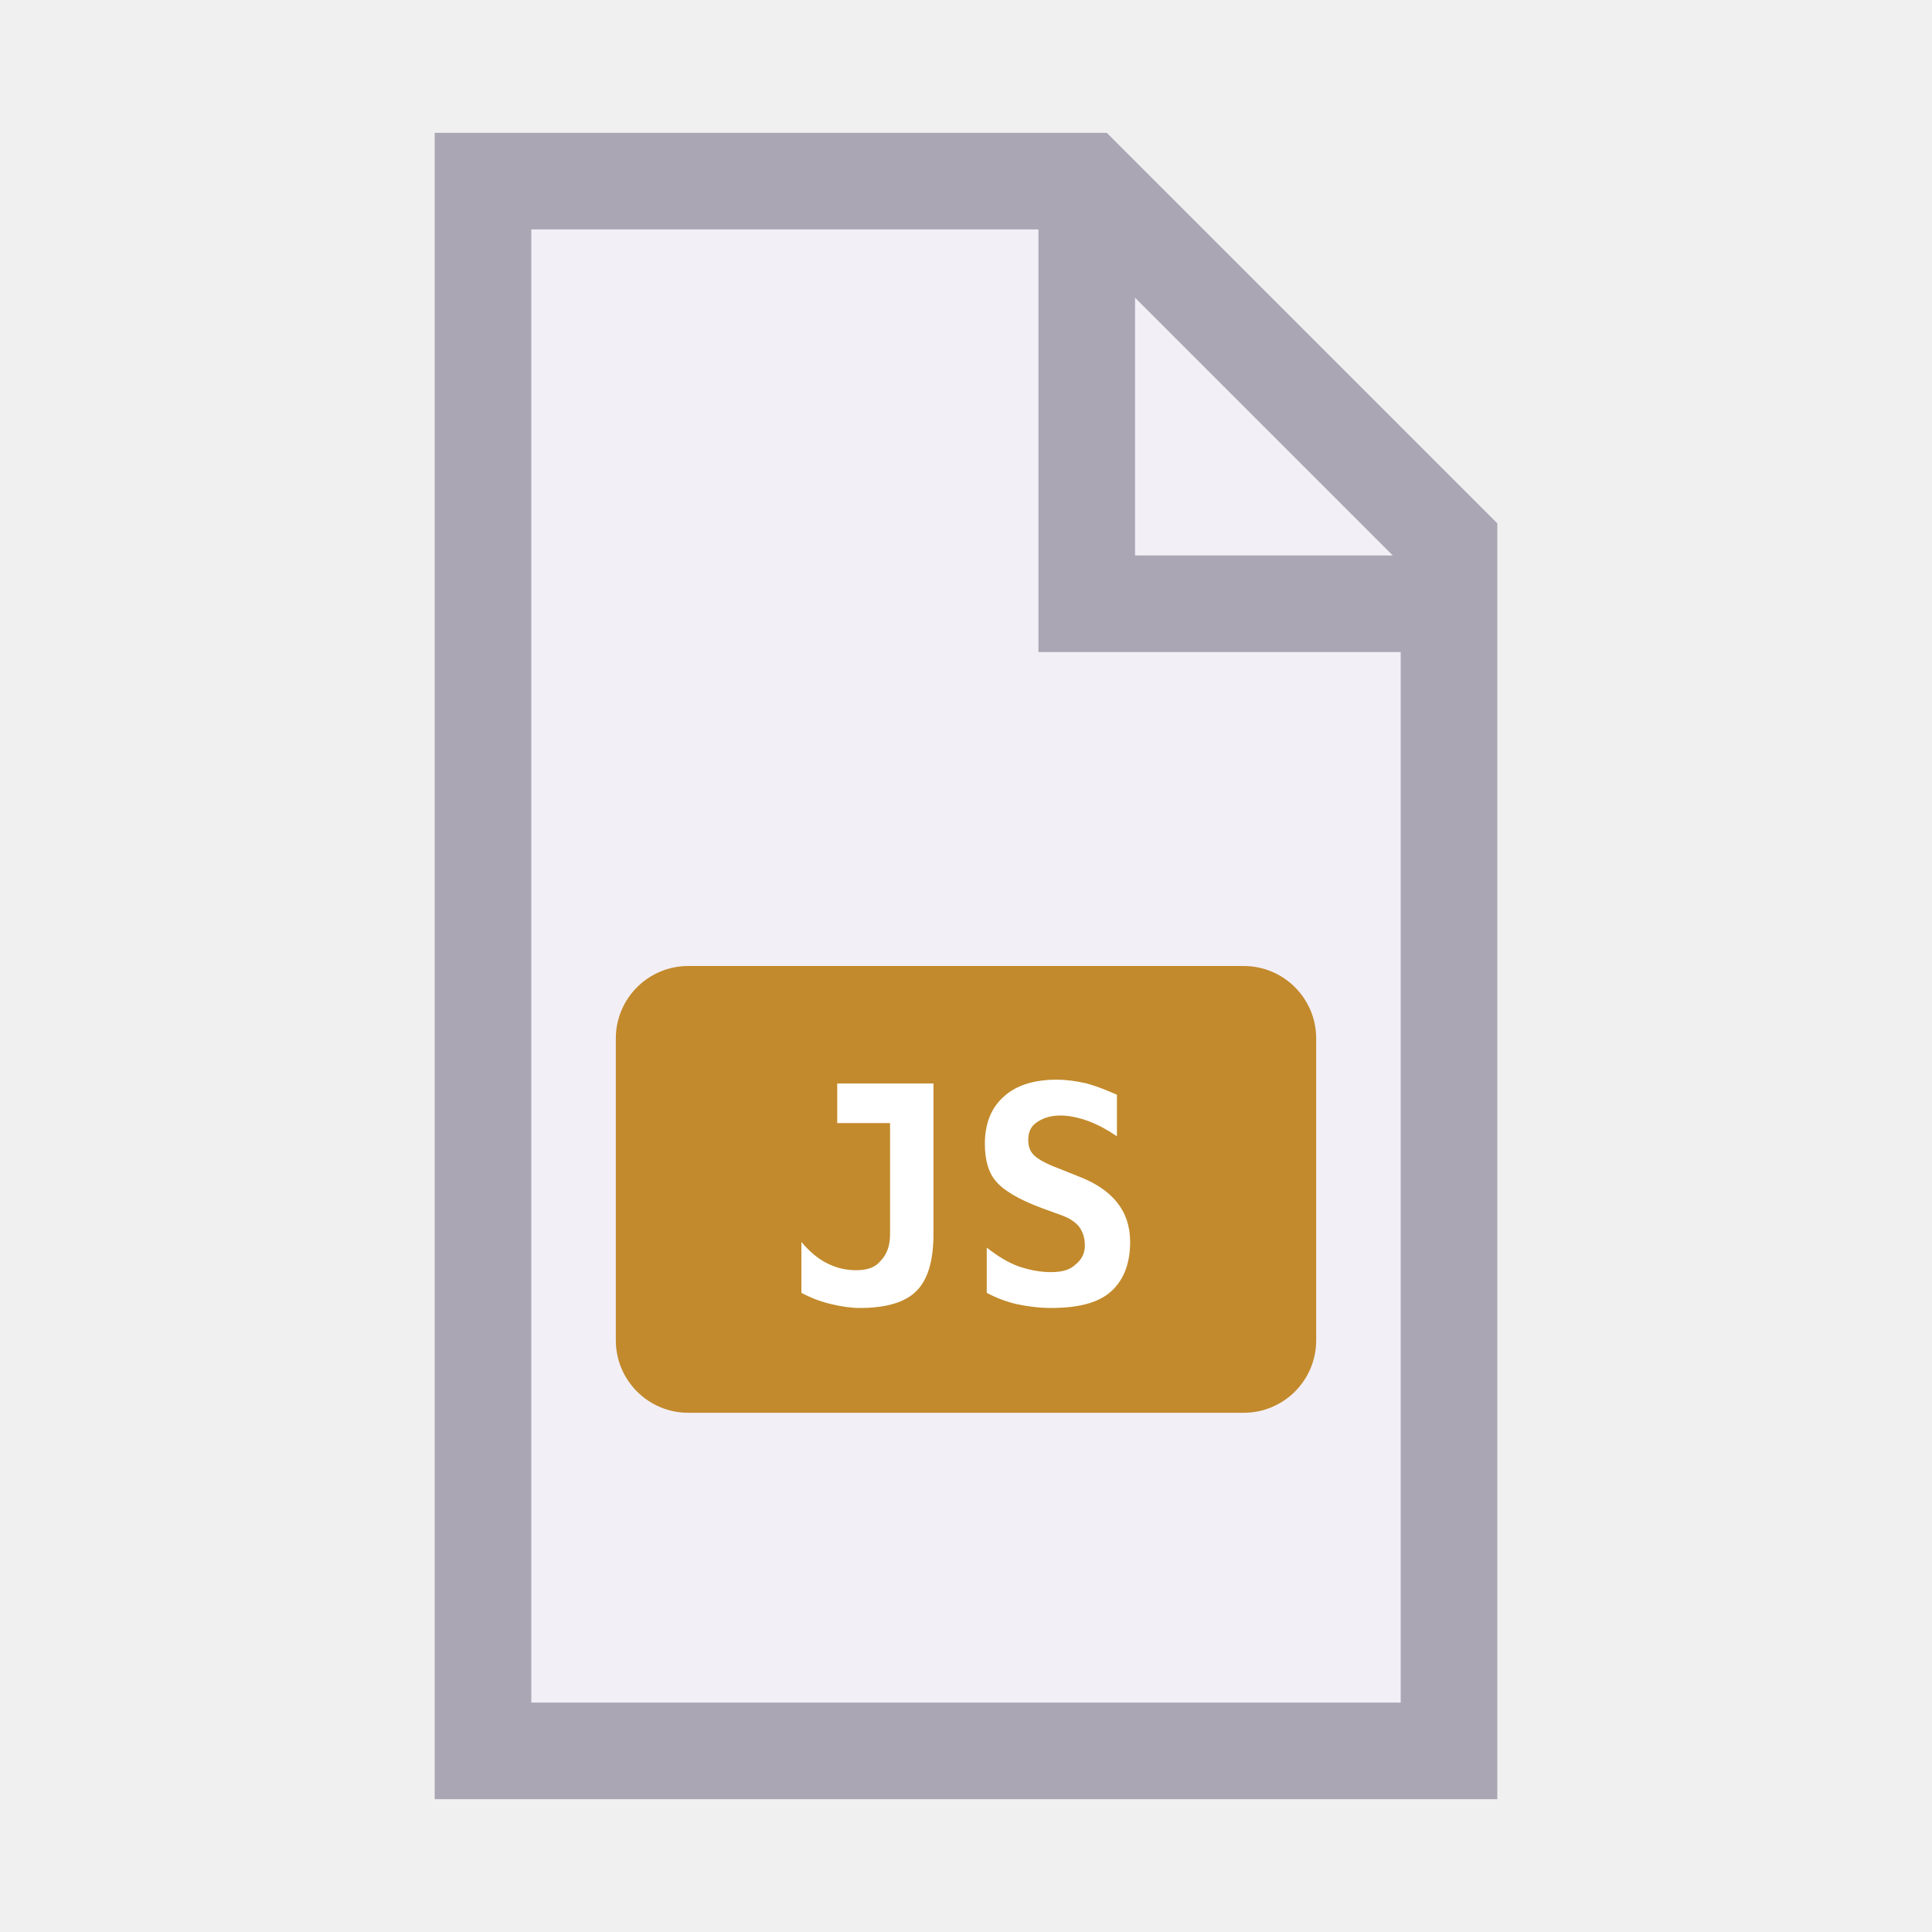
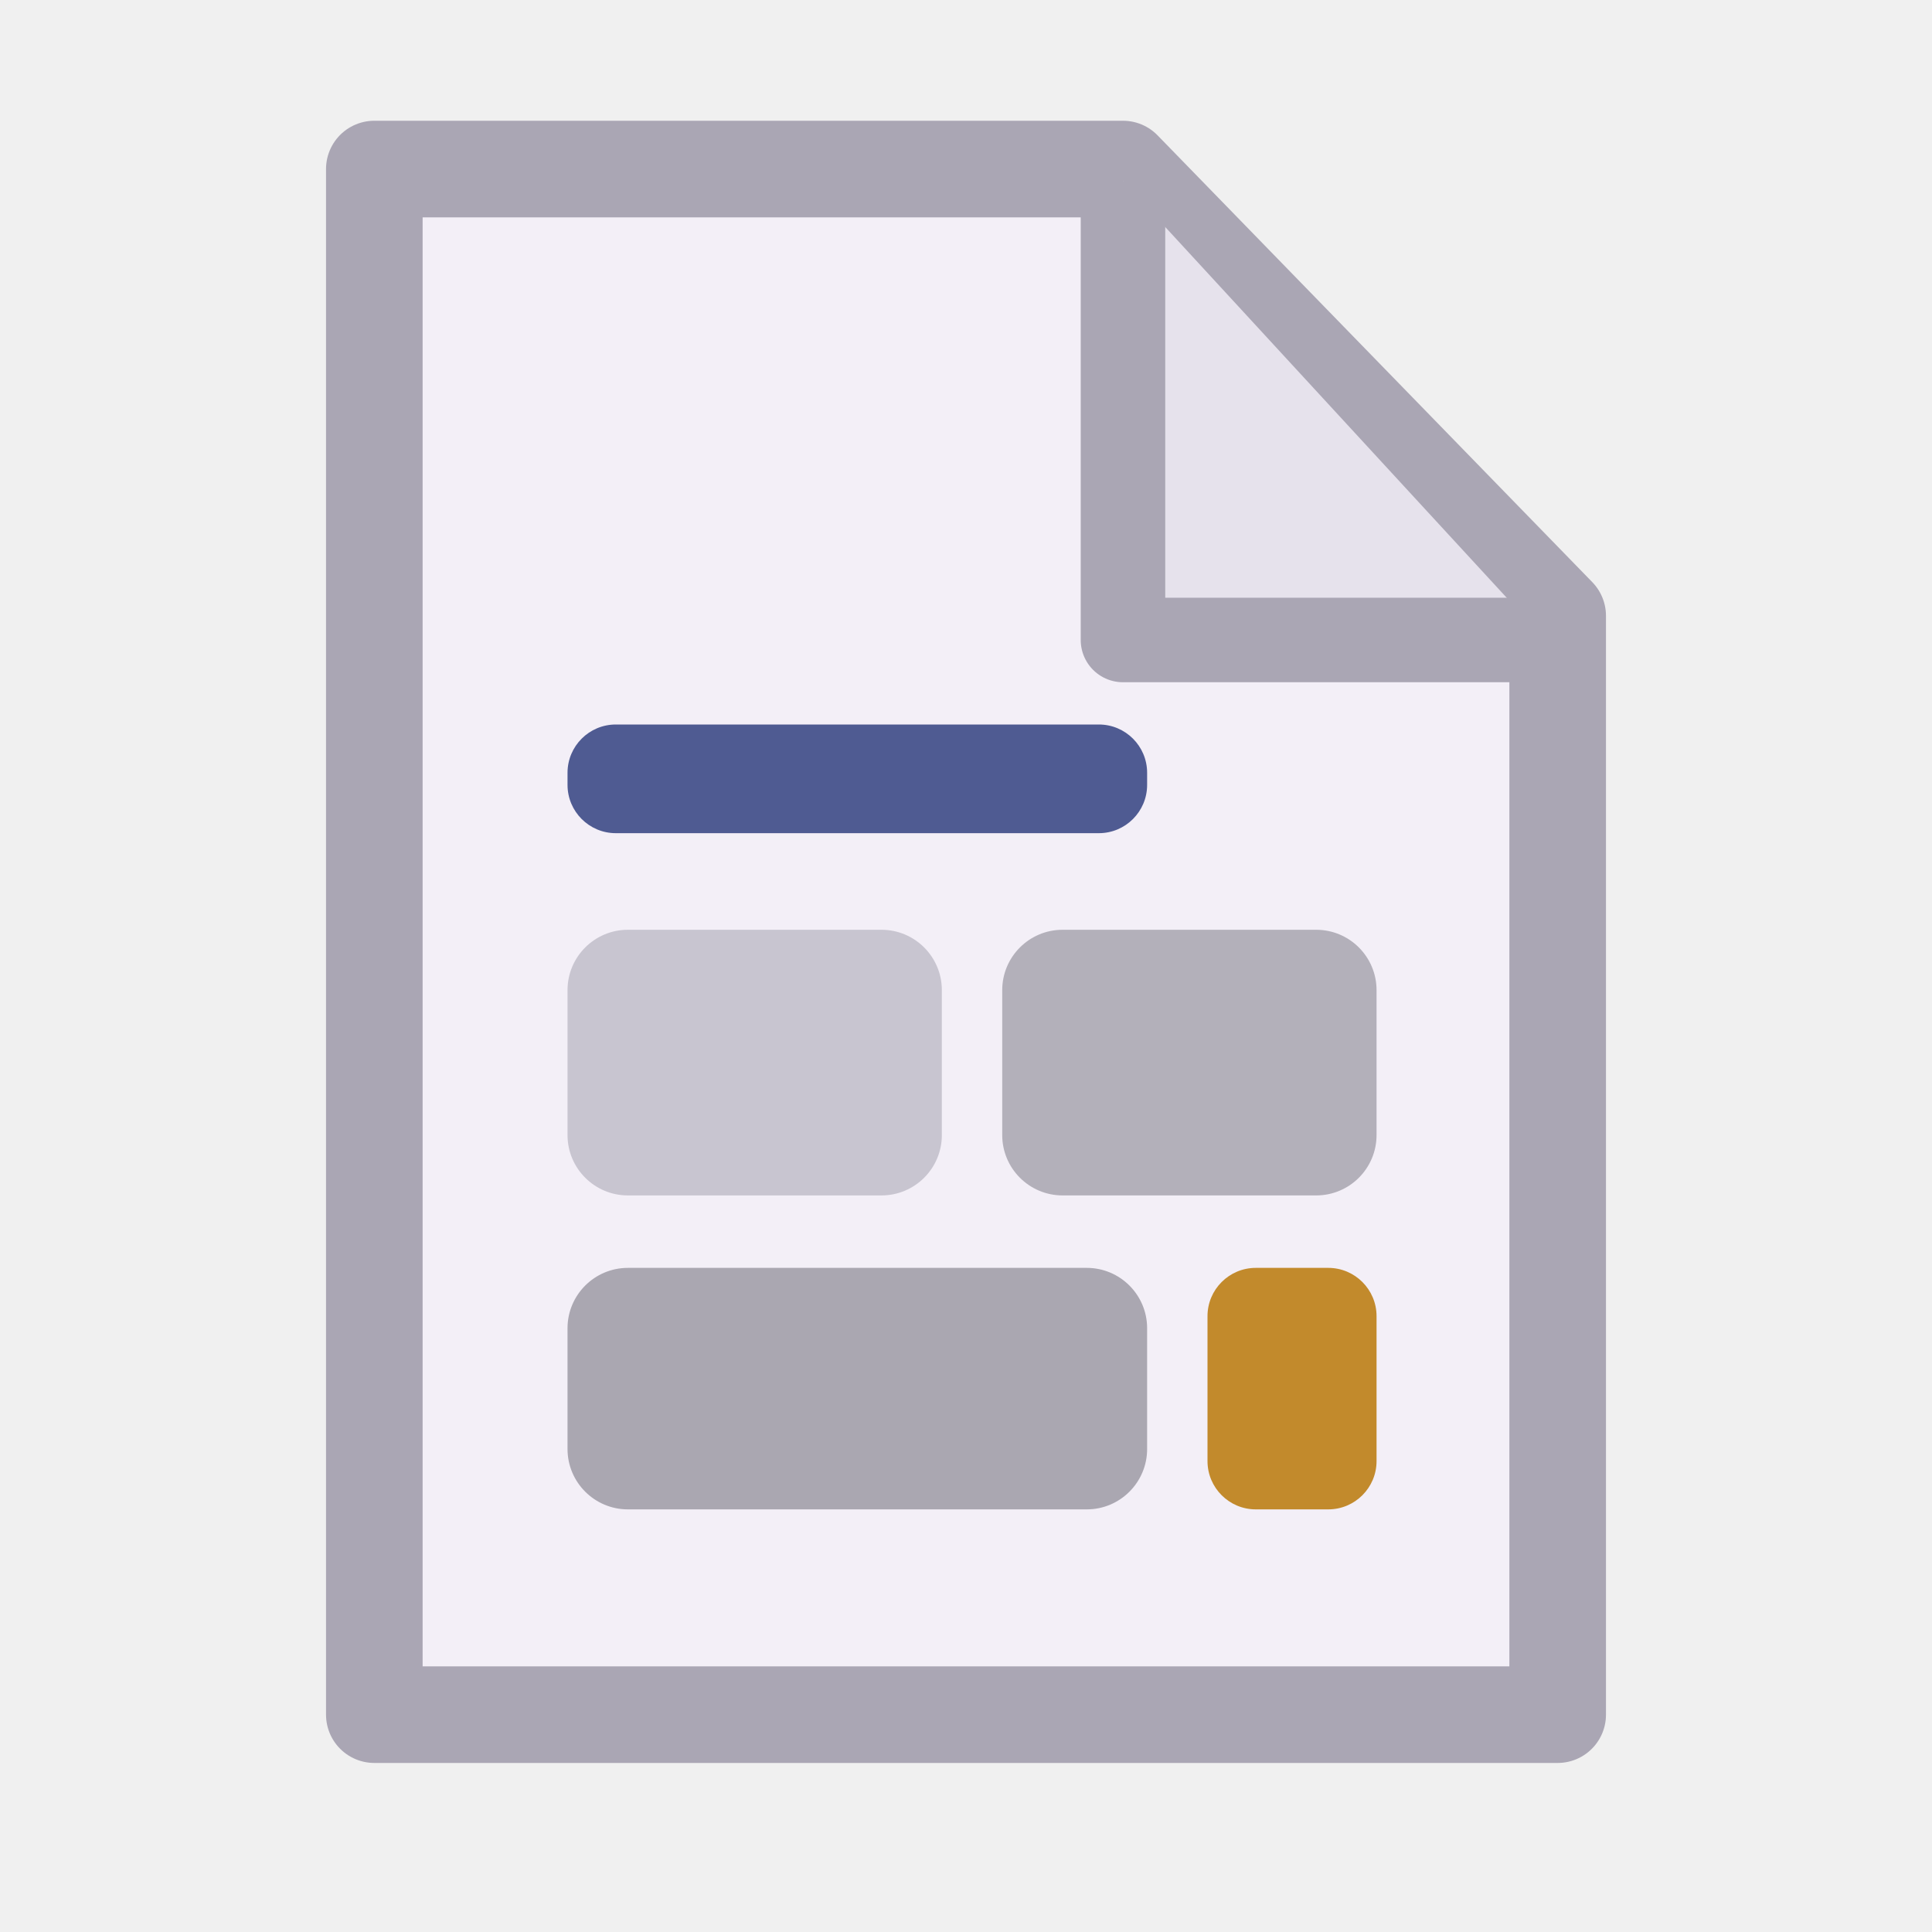
<svg xmlns="http://www.w3.org/2000/svg" width="16" height="16" viewBox="0 0 16 16">
-   <path d="M4 1.5h5l3 3v10H4z" fill="#F3EFF7" stroke="#AAA6B4" stroke-width=".8" />
-   <path d="M9 1.5V5h3" fill="none" stroke="#AAA6B4" stroke-width=".8" />
-   <rect x="5.1" y="8" width="5.8" height="3.7" rx=".6" fill="#C28A2C" stroke="none" />
-   <text x="8" y="10.8" text-anchor="middle" font-family="monospace" font-size="2.5" font-weight="700" fill="#fff">JS</text>
+   <path d="M3.1 1.4h6.2l3.6 3.7v9.1H3.1z" fill="#F3EFF7" stroke="#AAA6B4" stroke-width=".8" stroke-linejoin="round" />
+   <path d="M9.3 1.5v3.8h3.5" fill="#E6E2EC" stroke="#AAA6B4" stroke-width=".7" stroke-linejoin="round" />
+   <rect x="4.7" y="6" width="4.8" height=".9" rx=".4" fill="#4F5B92" />
+   <rect x="4.7" y="7.7" width="3.1" height="2.2" rx=".5" fill="#C8C5D0" />
+   <rect x="8.3" y="7.7" width="3.1" height="2.2" rx=".5" fill="#B3B0BA" />
+   <rect x="4.7" y="10.5" width="4.8" height="2" rx=".5" fill="#AAA7B1" />
+   <rect x="10" y="10.5" width="1.4" height="2" rx=".4" fill="#C28A2C" />
</svg>
